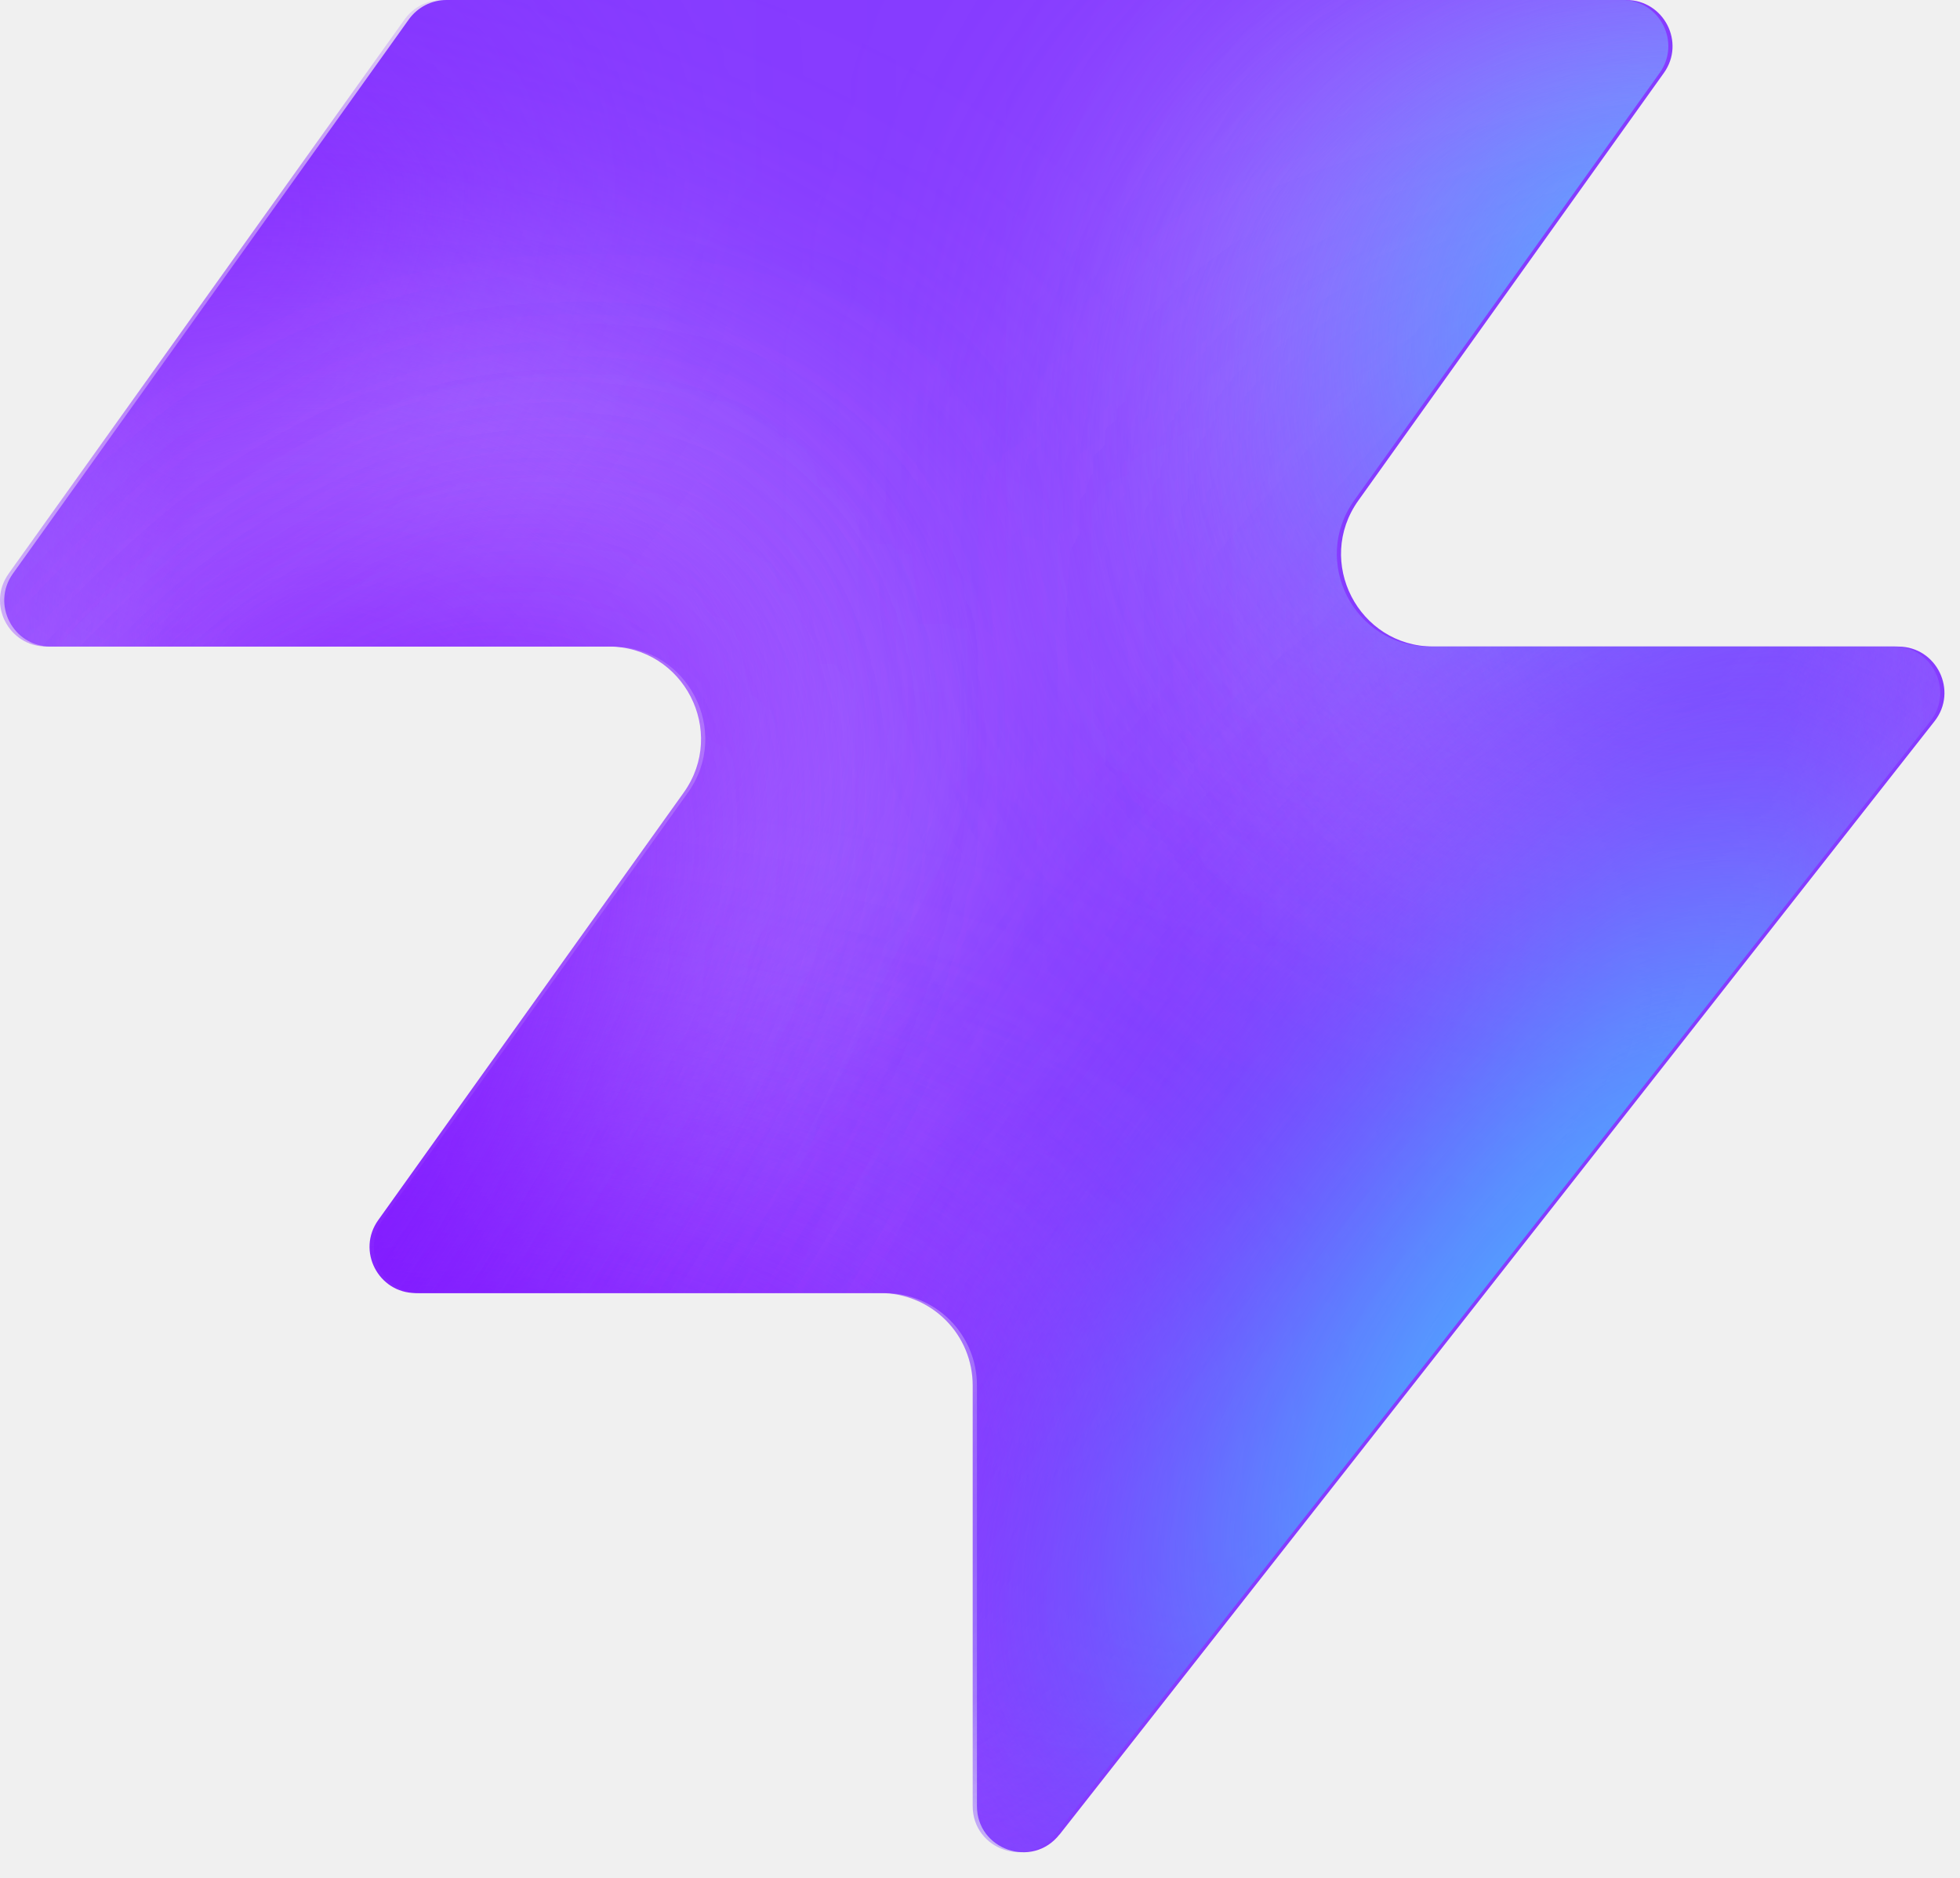
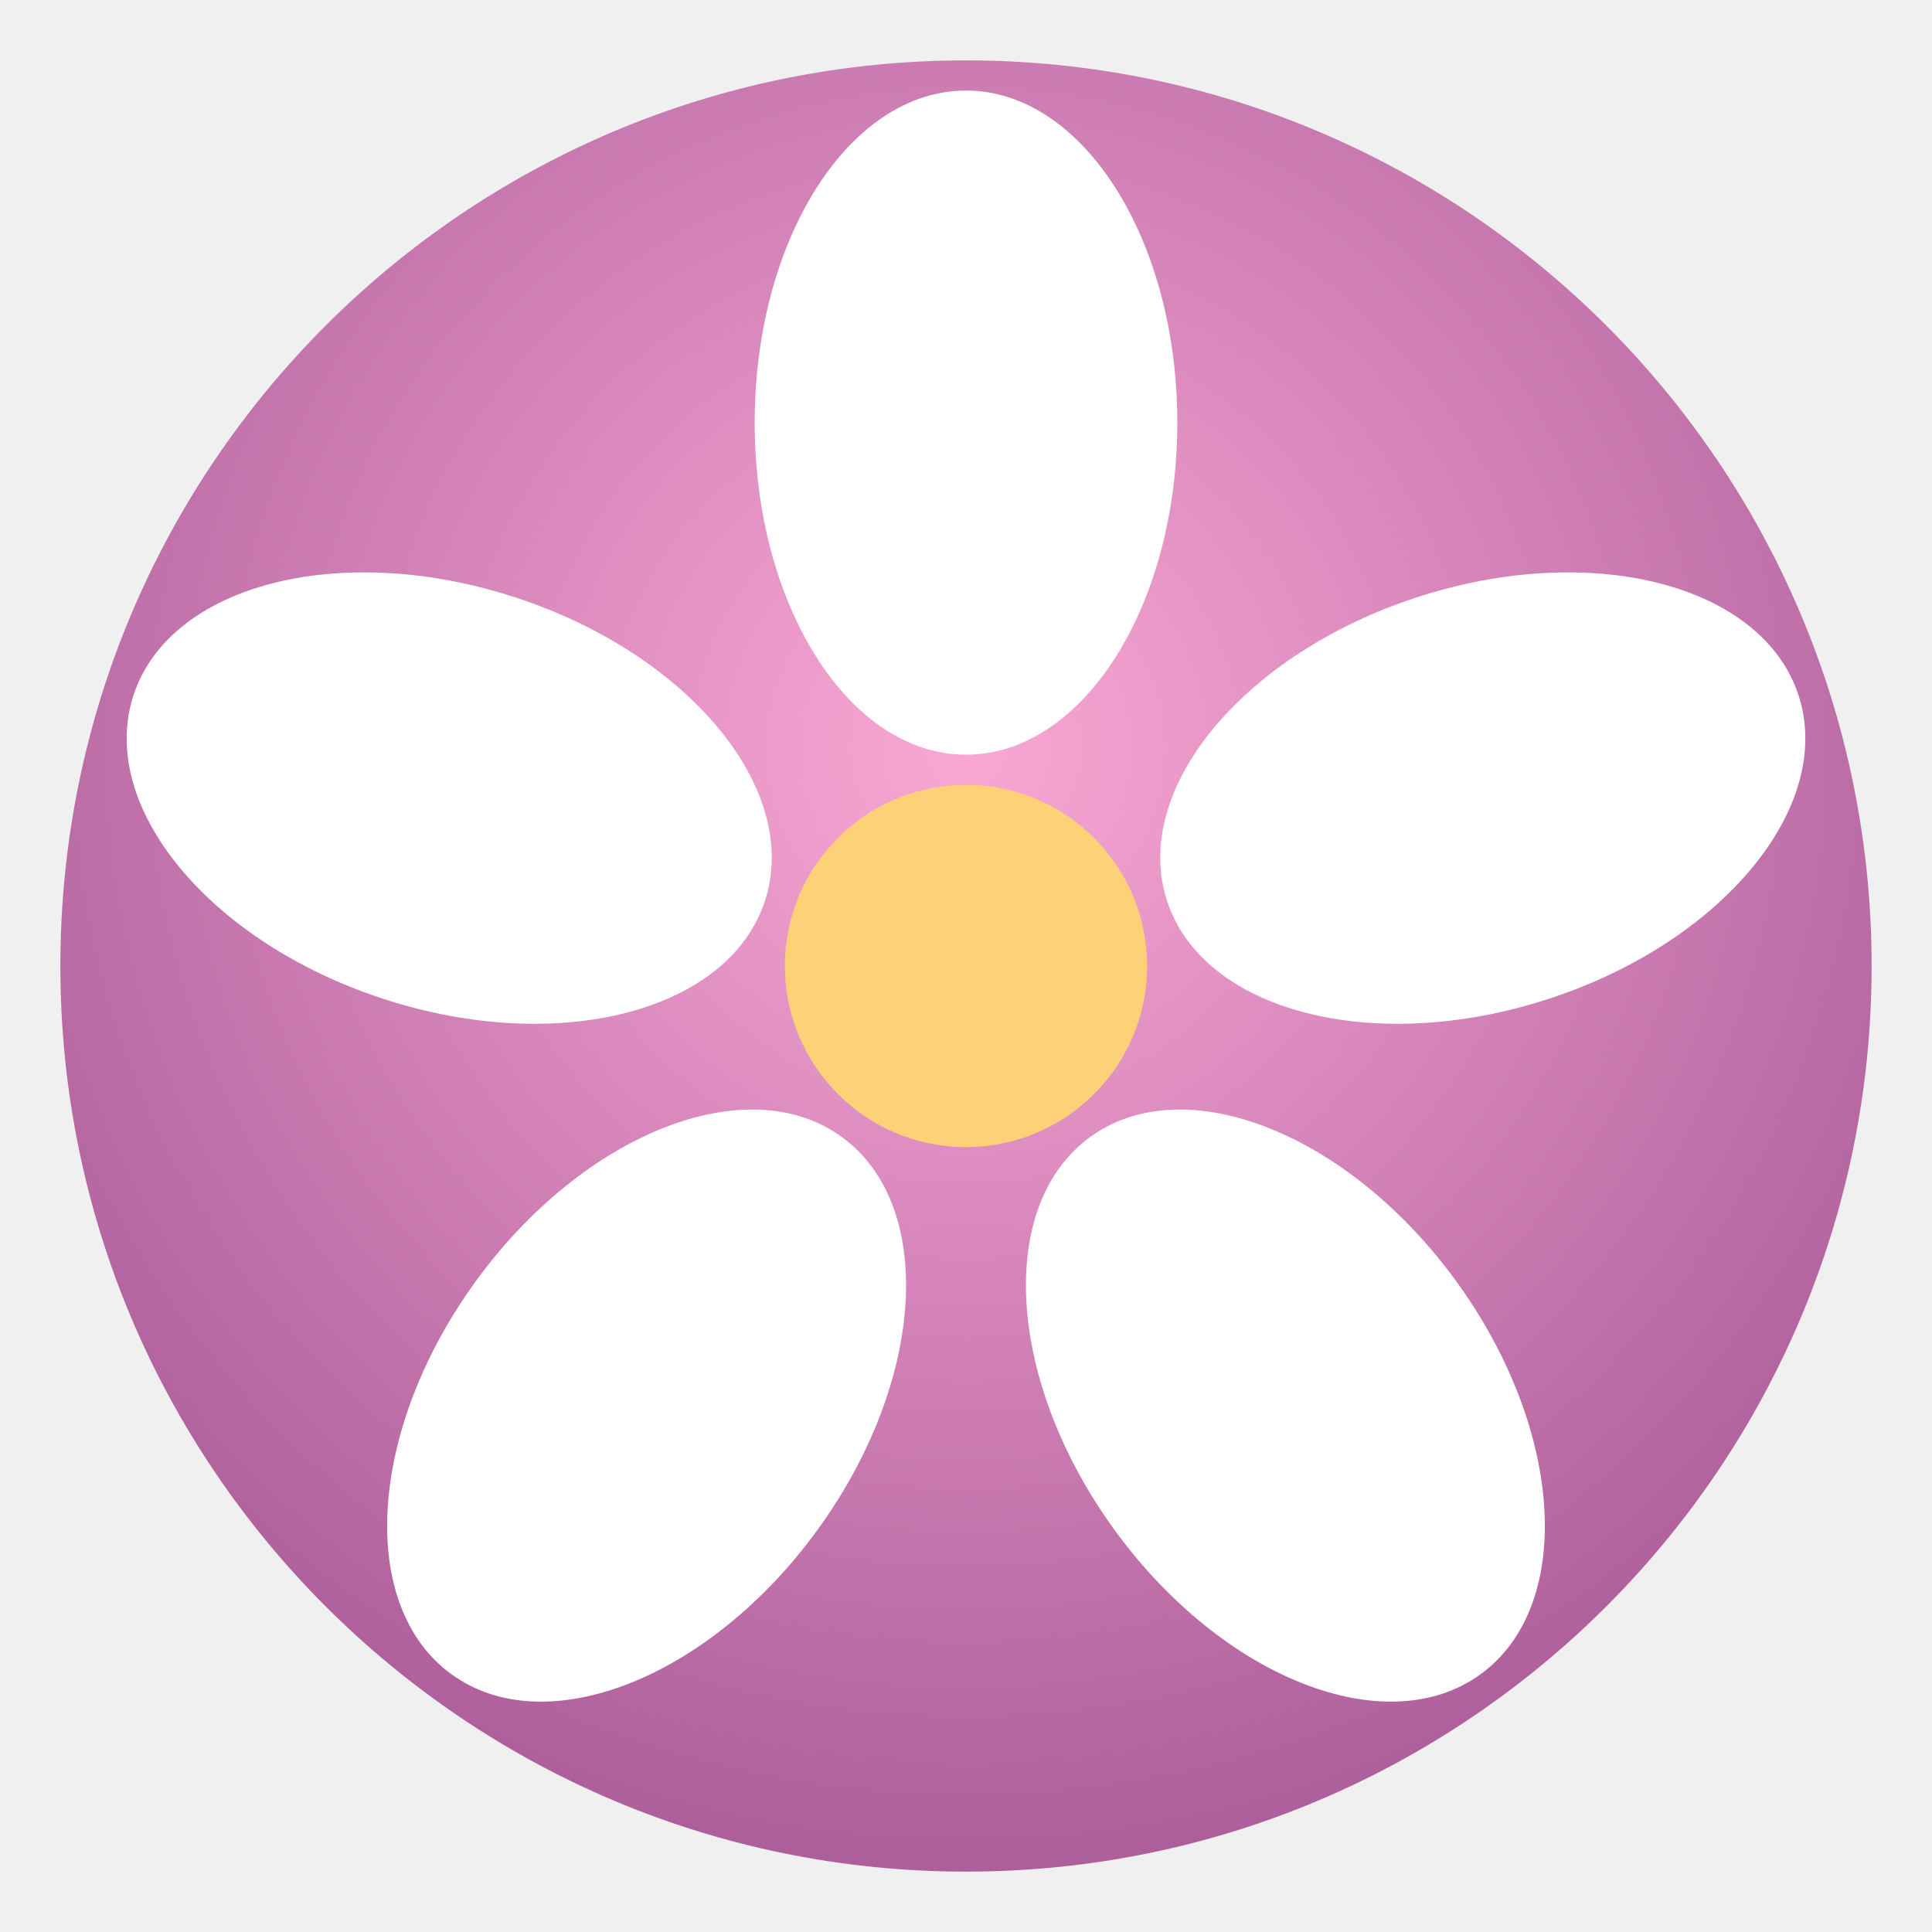
- <svg xmlns="http://www.w3.org/2000/svg" width="48" height="46" fill="none" viewBox="0 0 48 46">
-   <path fill="#863bff" d="M25.946 44.938c-.664.845-2.021.375-2.021-.698V33.937a2.26 2.26 0 0 0-2.262-2.262H10.287c-.92 0-1.456-1.04-.92-1.788l7.48-10.471c1.07-1.497 0-3.578-1.842-3.578H1.237c-.92 0-1.456-1.04-.92-1.788L10.013.474c.214-.297.556-.474.92-.474h28.894c.92 0 1.456 1.04.92 1.788l-7.48 10.471c-1.07 1.498 0 3.579 1.842 3.579h11.377c.943 0 1.473 1.088.89 1.83L25.947 44.94z" style="fill:#863bff;fill:color(display-p3 .525 .23 1);fill-opacity:1" />
-   <mask id="a" width="48" height="46" x="0" y="0" maskUnits="userSpaceOnUse" style="mask-type:alpha">
-     <path fill="#000" d="M25.842 44.938c-.664.844-2.021.375-2.021-.698V33.937a2.26 2.26 0 0 0-2.262-2.262H10.183c-.92 0-1.456-1.04-.92-1.788l7.48-10.471c1.07-1.498 0-3.579-1.842-3.579H1.133c-.92 0-1.456-1.04-.92-1.787L9.91.473c.214-.297.556-.474.92-.474h28.894c.92 0 1.456 1.04.92 1.788l-7.48 10.471c-1.07 1.498 0 3.578 1.842 3.578h11.377c.943 0 1.473 1.088.89 1.832L25.843 44.94z" style="fill:#000;fill-opacity:1" />
-   </mask>
-   <g mask="url(#a)">
-     <g filter="url(#b)">
-       <ellipse cx="5.508" cy="14.704" fill="#ede6ff" rx="5.508" ry="14.704" style="fill:#ede6ff;fill:color(display-p3 .927 .903 1);fill-opacity:1" transform="matrix(.00324 1 1 -.00324 -4.47 31.516)" />
-     </g>
-     <g filter="url(#c)">
-       <ellipse cx="10.399" cy="29.851" fill="#ede6ff" rx="10.399" ry="29.851" style="fill:#ede6ff;fill:color(display-p3 .927 .903 1);fill-opacity:1" transform="matrix(.00324 1 1 -.00324 -39.328 7.883)" />
-     </g>
-     <g filter="url(#d)">
-       <ellipse cx="5.508" cy="30.487" fill="#7e14ff" rx="5.508" ry="30.487" style="fill:#7e14ff;fill:color(display-p3 .492 .077 1);fill-opacity:1" transform="rotate(89.814 -25.913 -14.639)scale(1 -1)" />
-     </g>
-     <g filter="url(#e)">
-       <ellipse cx="5.508" cy="30.599" fill="#7e14ff" rx="5.508" ry="30.599" style="fill:#7e14ff;fill:color(display-p3 .492 .077 1);fill-opacity:1" transform="rotate(89.814 -32.644 -3.334)scale(1 -1)" />
-     </g>
-     <g filter="url(#f)">
-       <ellipse cx="5.508" cy="30.599" fill="#7e14ff" rx="5.508" ry="30.599" style="fill:#7e14ff;fill:color(display-p3 .492 .077 1);fill-opacity:1" transform="matrix(.00324 1 1 -.00324 -34.34 30.47)" />
-     </g>
-     <g filter="url(#g)">
-       <ellipse cx="14.072" cy="22.078" fill="#ede6ff" rx="14.072" ry="22.078" style="fill:#ede6ff;fill:color(display-p3 .927 .903 1);fill-opacity:1" transform="rotate(93.35 24.506 48.493)scale(-1 1)" />
-     </g>
-     <g filter="url(#h)">
-       <ellipse cx="3.47" cy="21.501" fill="#7e14ff" rx="3.47" ry="21.501" style="fill:#7e14ff;fill:color(display-p3 .492 .077 1);fill-opacity:1" transform="rotate(89.009 28.708 47.59)scale(-1 1)" />
-     </g>
-     <g filter="url(#i)">
-       <ellipse cx="3.47" cy="21.501" fill="#7e14ff" rx="3.47" ry="21.501" style="fill:#7e14ff;fill:color(display-p3 .492 .077 1);fill-opacity:1" transform="rotate(89.009 28.708 47.59)scale(-1 1)" />
-     </g>
-     <g filter="url(#j)">
-       <ellipse cx=".387" cy="8.972" fill="#7e14ff" rx="4.407" ry="29.108" style="fill:#7e14ff;fill:color(display-p3 .492 .077 1);fill-opacity:1" transform="rotate(39.51 .387 8.972)" />
-     </g>
-     <g filter="url(#k)">
-       <ellipse cx="47.523" cy="-6.092" fill="#7e14ff" rx="4.407" ry="29.108" style="fill:#7e14ff;fill:color(display-p3 .492 .077 1);fill-opacity:1" transform="rotate(37.892 47.523 -6.092)" />
-     </g>
-     <g filter="url(#l)">
-       <ellipse cx="41.412" cy="6.333" fill="#47bfff" rx="5.971" ry="9.665" style="fill:#47bfff;fill:color(display-p3 .28 .748 1);fill-opacity:1" transform="rotate(37.892 41.412 6.333)" />
-     </g>
-     <g filter="url(#m)">
-       <ellipse cx="-1.879" cy="38.332" fill="#7e14ff" rx="4.407" ry="29.108" style="fill:#7e14ff;fill:color(display-p3 .492 .077 1);fill-opacity:1" transform="rotate(37.892 -1.88 38.332)" />
-     </g>
-     <g filter="url(#n)">
-       <ellipse cx="-1.879" cy="38.332" fill="#7e14ff" rx="4.407" ry="29.108" style="fill:#7e14ff;fill:color(display-p3 .492 .077 1);fill-opacity:1" transform="rotate(37.892 -1.88 38.332)" />
-     </g>
-     <g filter="url(#o)">
-       <ellipse cx="35.651" cy="29.907" fill="#7e14ff" rx="4.407" ry="29.108" style="fill:#7e14ff;fill:color(display-p3 .492 .077 1);fill-opacity:1" transform="rotate(37.892 35.651 29.907)" />
-     </g>
-     <g filter="url(#p)">
-       <ellipse cx="38.418" cy="32.4" fill="#47bfff" rx="5.971" ry="15.297" style="fill:#47bfff;fill:color(display-p3 .28 .748 1);fill-opacity:1" transform="rotate(37.892 38.418 32.4)" />
-     </g>
+ <svg xmlns="http://www.w3.org/2000/svg" viewBox="0 0 64 64">
+   <defs>
+     <radialGradient id="bg" cx="50%" cy="38%" r="75%">
+       <stop offset="0%" stop-color="#f9a8d4" />
+       <stop offset="100%" stop-color="#9d4f8f" />
+     </radialGradient>
+   </defs>
+   <circle cx="32" cy="32" r="30" fill="url(#bg)" />
+   <g fill="#fff">
+     <ellipse cx="32" cy="14" rx="7" ry="11" />
+     <ellipse cx="32" cy="14" rx="7" ry="11" transform="rotate(72 32 32)" />
+     <ellipse cx="32" cy="14" rx="7" ry="11" transform="rotate(144 32 32)" />
+     <ellipse cx="32" cy="14" rx="7" ry="11" transform="rotate(216 32 32)" />
+     <ellipse cx="32" cy="14" rx="7" ry="11" transform="rotate(288 32 32)" />
  </g>
-   <defs>
-     <filter id="b" width="60.045" height="41.654" x="-19.77" y="16.149" color-interpolation-filters="sRGB" filterUnits="userSpaceOnUse">
-       <feFlood flood-opacity="0" result="BackgroundImageFix" />
-       <feBlend in="SourceGraphic" in2="BackgroundImageFix" result="shape" />
-       <feGaussianBlur result="effect1_foregroundBlur_2002_17158" stdDeviation="7.659" />
-     </filter>
-     <filter id="c" width="90.34" height="51.437" x="-54.613" y="-7.533" color-interpolation-filters="sRGB" filterUnits="userSpaceOnUse">
-       <feFlood flood-opacity="0" result="BackgroundImageFix" />
-       <feBlend in="SourceGraphic" in2="BackgroundImageFix" result="shape" />
-       <feGaussianBlur result="effect1_foregroundBlur_2002_17158" stdDeviation="7.659" />
-     </filter>
-     <filter id="d" width="79.355" height="29.4" x="-49.64" y="2.03" color-interpolation-filters="sRGB" filterUnits="userSpaceOnUse">
-       <feFlood flood-opacity="0" result="BackgroundImageFix" />
-       <feBlend in="SourceGraphic" in2="BackgroundImageFix" result="shape" />
-       <feGaussianBlur result="effect1_foregroundBlur_2002_17158" stdDeviation="4.596" />
-     </filter>
-     <filter id="e" width="79.579" height="29.4" x="-45.045" y="20.029" color-interpolation-filters="sRGB" filterUnits="userSpaceOnUse">
-       <feFlood flood-opacity="0" result="BackgroundImageFix" />
-       <feBlend in="SourceGraphic" in2="BackgroundImageFix" result="shape" />
-       <feGaussianBlur result="effect1_foregroundBlur_2002_17158" stdDeviation="4.596" />
-     </filter>
-     <filter id="f" width="79.579" height="29.4" x="-43.513" y="21.178" color-interpolation-filters="sRGB" filterUnits="userSpaceOnUse">
-       <feFlood flood-opacity="0" result="BackgroundImageFix" />
-       <feBlend in="SourceGraphic" in2="BackgroundImageFix" result="shape" />
-       <feGaussianBlur result="effect1_foregroundBlur_2002_17158" stdDeviation="4.596" />
-     </filter>
-     <filter id="g" width="74.749" height="58.852" x="15.756" y="-17.901" color-interpolation-filters="sRGB" filterUnits="userSpaceOnUse">
-       <feFlood flood-opacity="0" result="BackgroundImageFix" />
-       <feBlend in="SourceGraphic" in2="BackgroundImageFix" result="shape" />
-       <feGaussianBlur result="effect1_foregroundBlur_2002_17158" stdDeviation="7.659" />
-     </filter>
-     <filter id="h" width="61.377" height="25.362" x="23.548" y="2.284" color-interpolation-filters="sRGB" filterUnits="userSpaceOnUse">
-       <feFlood flood-opacity="0" result="BackgroundImageFix" />
-       <feBlend in="SourceGraphic" in2="BackgroundImageFix" result="shape" />
-       <feGaussianBlur result="effect1_foregroundBlur_2002_17158" stdDeviation="4.596" />
-     </filter>
-     <filter id="i" width="61.377" height="25.362" x="23.548" y="2.284" color-interpolation-filters="sRGB" filterUnits="userSpaceOnUse">
-       <feFlood flood-opacity="0" result="BackgroundImageFix" />
-       <feBlend in="SourceGraphic" in2="BackgroundImageFix" result="shape" />
-       <feGaussianBlur result="effect1_foregroundBlur_2002_17158" stdDeviation="4.596" />
-     </filter>
-     <filter id="j" width="56.045" height="63.649" x="-27.636" y="-22.853" color-interpolation-filters="sRGB" filterUnits="userSpaceOnUse">
-       <feFlood flood-opacity="0" result="BackgroundImageFix" />
-       <feBlend in="SourceGraphic" in2="BackgroundImageFix" result="shape" />
-       <feGaussianBlur result="effect1_foregroundBlur_2002_17158" stdDeviation="4.596" />
-     </filter>
-     <filter id="k" width="54.814" height="64.646" x="20.116" y="-38.415" color-interpolation-filters="sRGB" filterUnits="userSpaceOnUse">
-       <feFlood flood-opacity="0" result="BackgroundImageFix" />
-       <feBlend in="SourceGraphic" in2="BackgroundImageFix" result="shape" />
-       <feGaussianBlur result="effect1_foregroundBlur_2002_17158" stdDeviation="4.596" />
-     </filter>
-     <filter id="l" width="33.541" height="35.313" x="24.641" y="-11.323" color-interpolation-filters="sRGB" filterUnits="userSpaceOnUse">
-       <feFlood flood-opacity="0" result="BackgroundImageFix" />
-       <feBlend in="SourceGraphic" in2="BackgroundImageFix" result="shape" />
-       <feGaussianBlur result="effect1_foregroundBlur_2002_17158" stdDeviation="4.596" />
-     </filter>
-     <filter id="m" width="54.814" height="64.646" x="-29.286" y="6.009" color-interpolation-filters="sRGB" filterUnits="userSpaceOnUse">
-       <feFlood flood-opacity="0" result="BackgroundImageFix" />
-       <feBlend in="SourceGraphic" in2="BackgroundImageFix" result="shape" />
-       <feGaussianBlur result="effect1_foregroundBlur_2002_17158" stdDeviation="4.596" />
-     </filter>
-     <filter id="n" width="54.814" height="64.646" x="-29.286" y="6.009" color-interpolation-filters="sRGB" filterUnits="userSpaceOnUse">
-       <feFlood flood-opacity="0" result="BackgroundImageFix" />
-       <feBlend in="SourceGraphic" in2="BackgroundImageFix" result="shape" />
-       <feGaussianBlur result="effect1_foregroundBlur_2002_17158" stdDeviation="4.596" />
-     </filter>
-     <filter id="o" width="54.814" height="64.646" x="8.244" y="-2.416" color-interpolation-filters="sRGB" filterUnits="userSpaceOnUse">
-       <feFlood flood-opacity="0" result="BackgroundImageFix" />
-       <feBlend in="SourceGraphic" in2="BackgroundImageFix" result="shape" />
-       <feGaussianBlur result="effect1_foregroundBlur_2002_17158" stdDeviation="4.596" />
-     </filter>
-     <filter id="p" width="39.409" height="43.623" x="18.713" y="10.588" color-interpolation-filters="sRGB" filterUnits="userSpaceOnUse">
-       <feFlood flood-opacity="0" result="BackgroundImageFix" />
-       <feBlend in="SourceGraphic" in2="BackgroundImageFix" result="shape" />
-       <feGaussianBlur result="effect1_foregroundBlur_2002_17158" stdDeviation="4.596" />
-     </filter>
-   </defs>
+   <circle cx="32" cy="32" r="6" fill="#fcd178" />
</svg>
